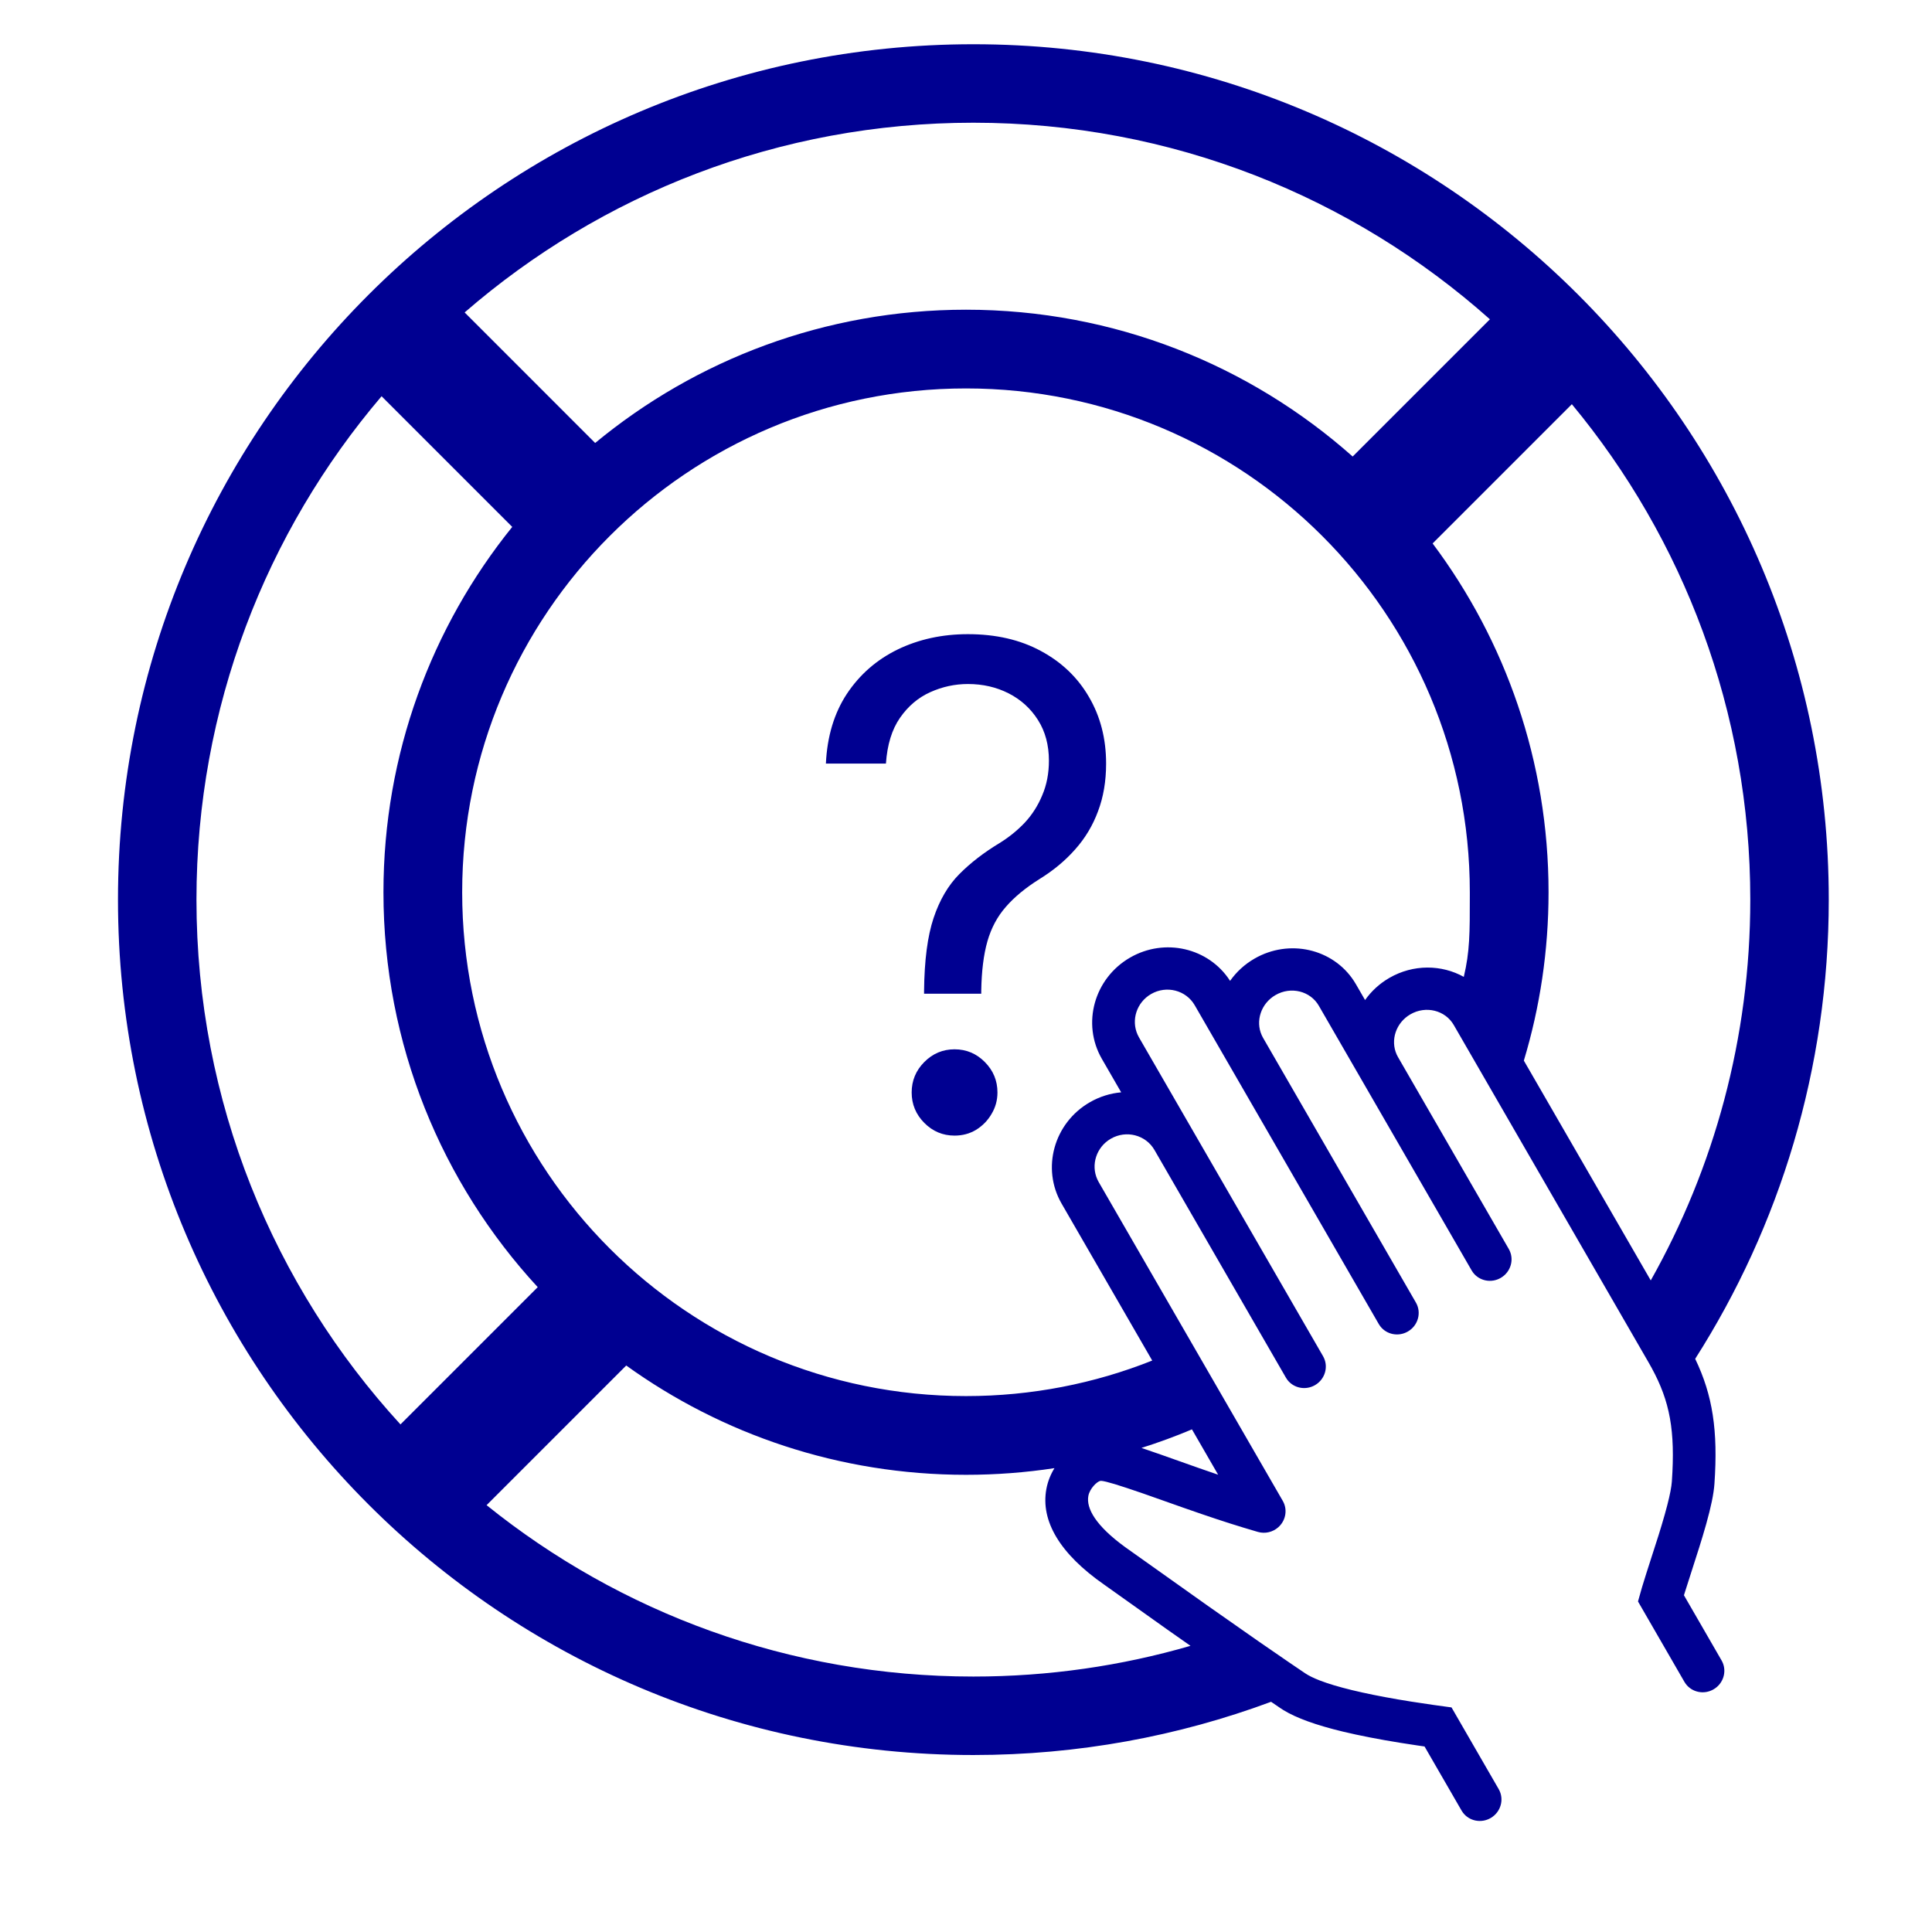
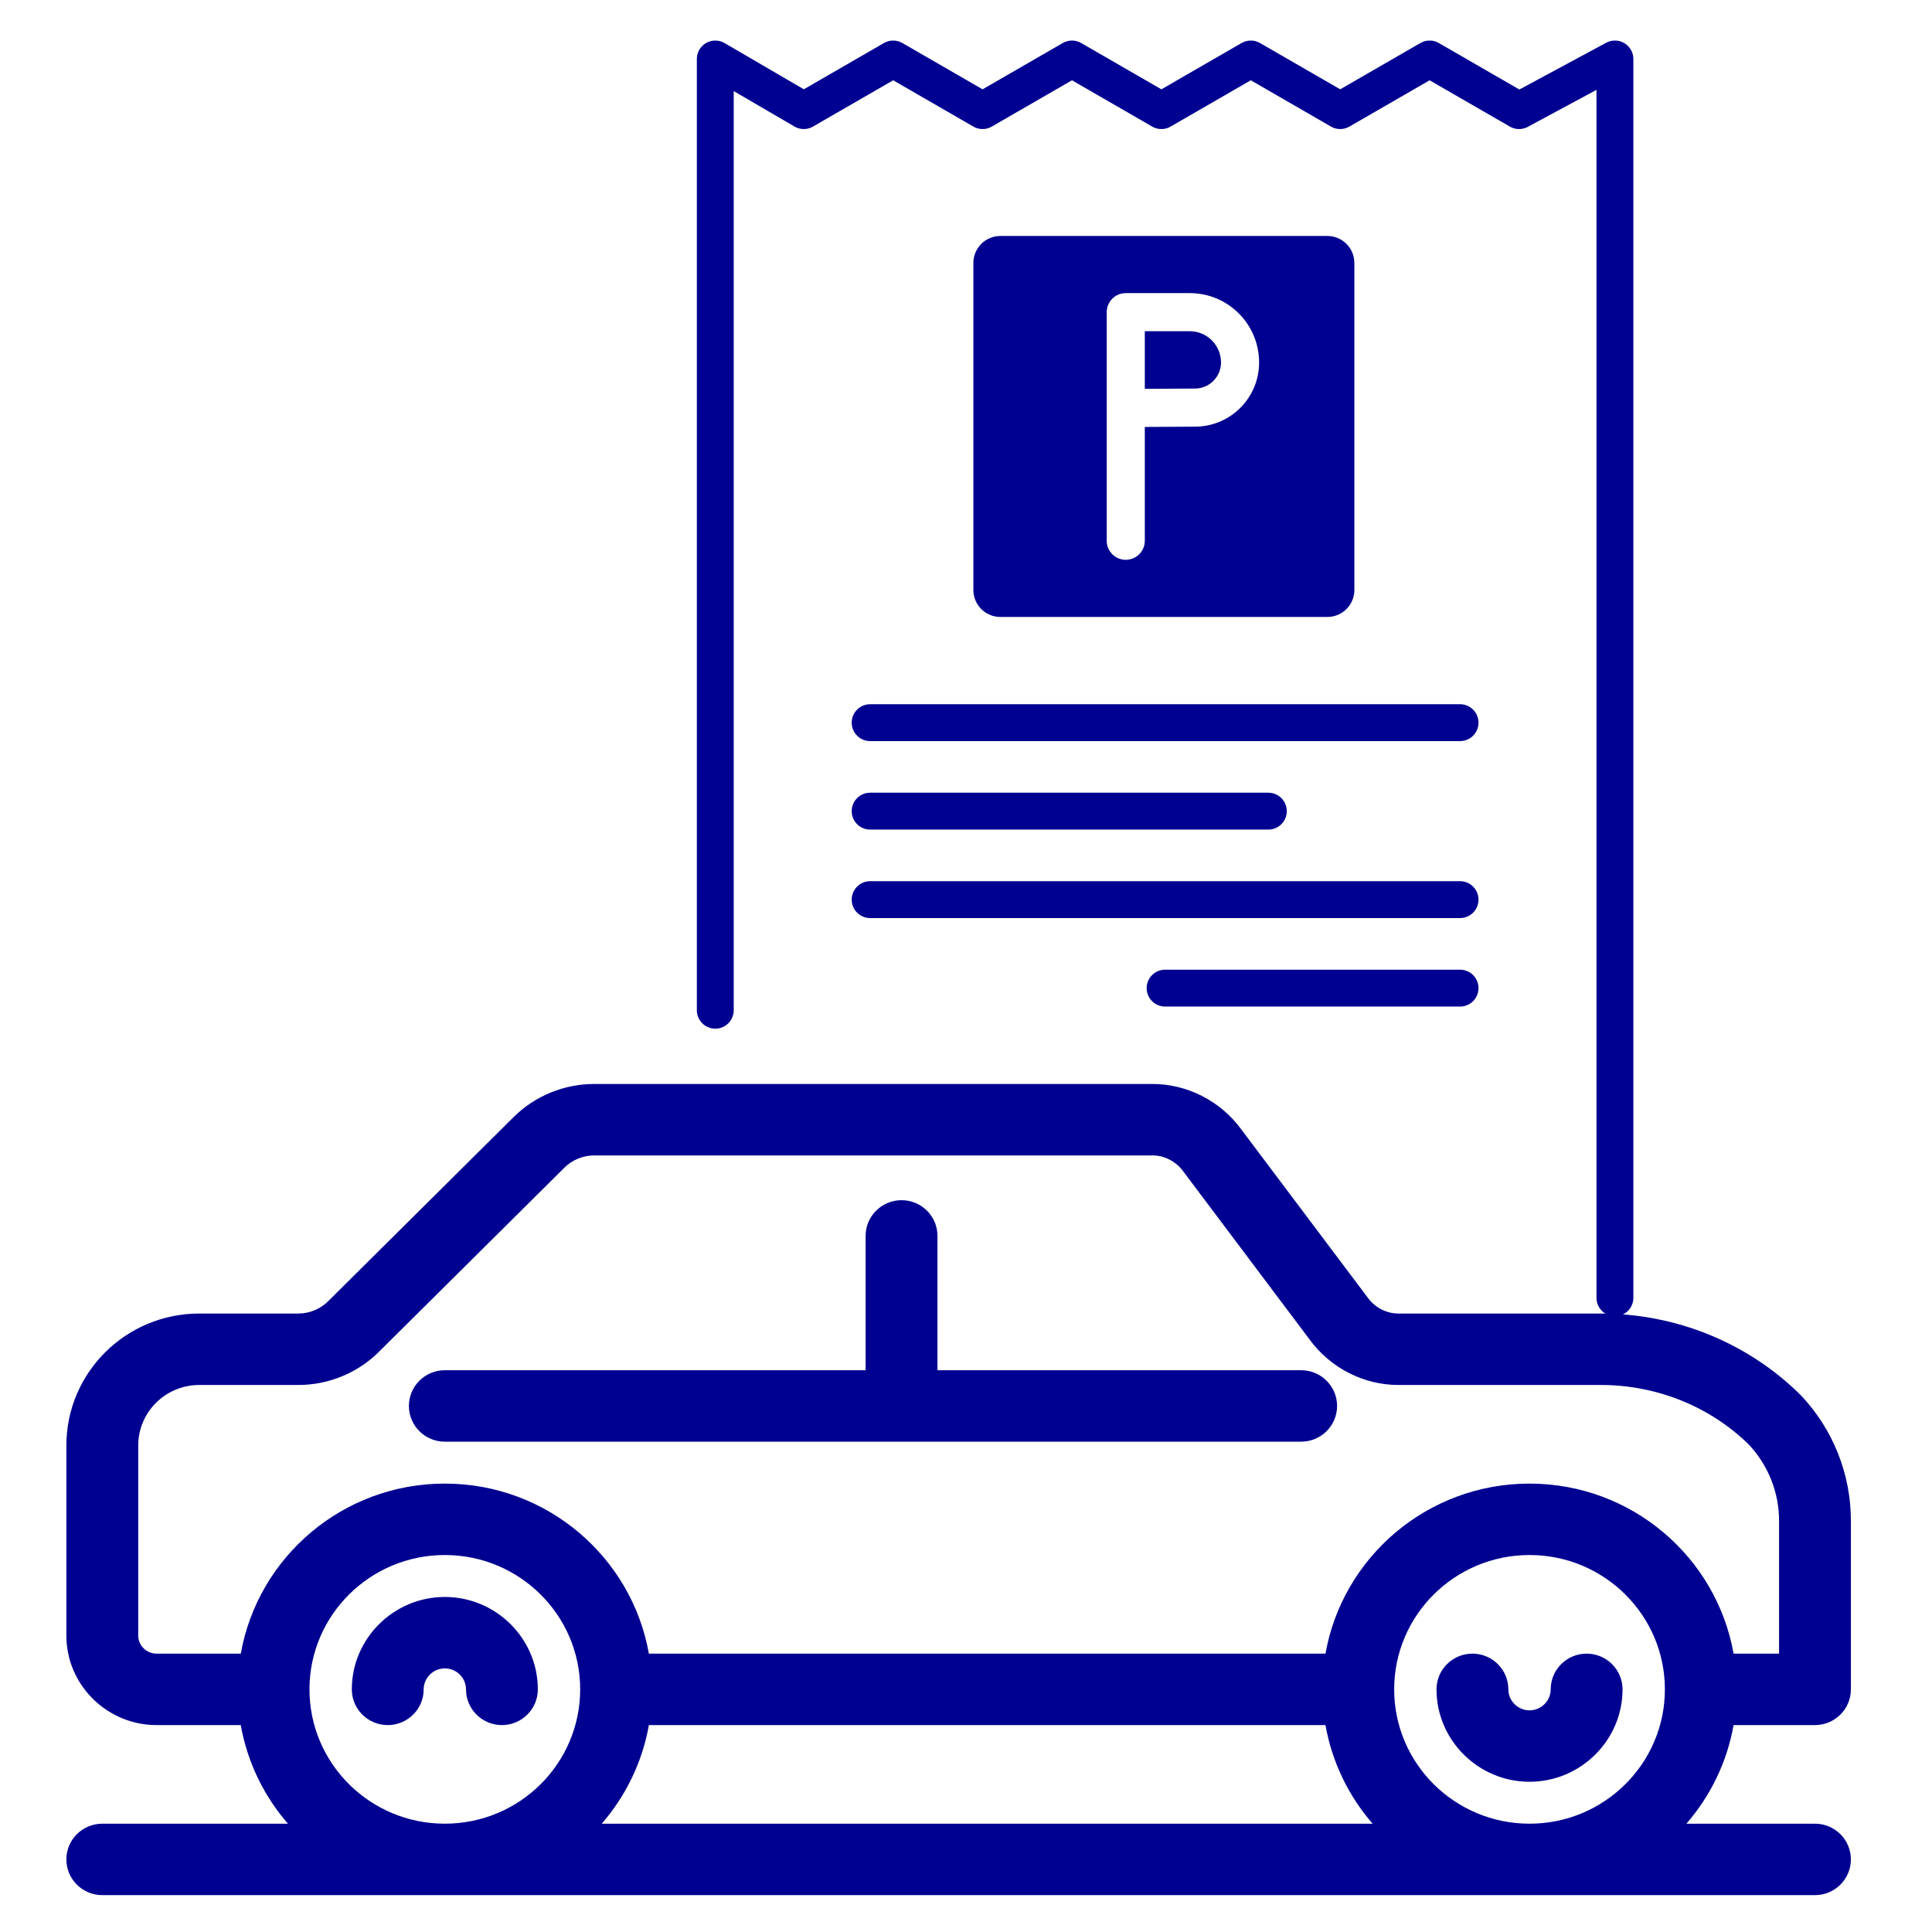
<svg xmlns="http://www.w3.org/2000/svg" width="131" height="131" viewBox="0 0 131 131" fill="none">
-   <path d="M62.657 67.379V67.184C62.678 65.114 62.893 63.467 63.303 62.243C63.712 61.019 64.294 60.027 65.048 59.269C65.802 58.51 66.706 57.811 67.762 57.172C68.397 56.782 68.968 56.322 69.475 55.791C69.981 55.249 70.379 54.626 70.67 53.922C70.972 53.217 71.122 52.437 71.122 51.581C71.122 50.519 70.875 49.599 70.379 48.818C69.884 48.038 69.221 47.437 68.392 47.014C67.563 46.592 66.642 46.38 65.629 46.38C64.746 46.38 63.895 46.565 63.077 46.933C62.258 47.301 61.574 47.881 61.025 48.672C60.475 49.463 60.158 50.498 60.071 51.776H56C56.086 49.934 56.56 48.358 57.422 47.047C58.294 45.736 59.441 44.734 60.863 44.04C62.296 43.347 63.884 43 65.629 43C67.525 43 69.173 43.379 70.573 44.138C71.984 44.896 73.072 45.936 73.837 47.258C74.612 48.58 75 50.086 75 51.776C75 52.968 74.817 54.046 74.451 55.011C74.095 55.975 73.578 56.836 72.9 57.595C72.232 58.353 71.424 59.025 70.476 59.61C69.528 60.206 68.769 60.834 68.198 61.495C67.627 62.145 67.213 62.92 66.954 63.819C66.696 64.719 66.556 65.84 66.534 67.184V67.379H62.657ZM64.725 77C63.927 77 63.243 76.713 62.673 76.139C62.102 75.564 61.816 74.876 61.816 74.075C61.816 73.273 62.102 72.585 62.673 72.01C63.243 71.436 63.927 71.149 64.725 71.149C65.522 71.149 66.206 71.436 66.776 72.01C67.347 72.585 67.633 73.273 67.633 74.075C67.633 74.606 67.498 75.093 67.229 75.537C66.97 75.981 66.62 76.339 66.179 76.61C65.748 76.87 65.263 77 64.725 77Z" fill="#000091" />
-   <path fill-rule="evenodd" clip-rule="evenodd" d="M66 113.679C53.504 113.679 42.024 109.328 32.993 102.058L42.462 92.589C48.946 97.253 56.902 100 65.5 100C67.539 100 69.542 99.846 71.498 99.548C71.235 99.978 71.042 100.456 70.949 100.963C70.551 103.124 71.856 105.352 74.881 107.456L79.126 110.476L80.721 111.596C76.052 112.952 71.114 113.679 66 113.679ZM86.186 115.391C79.899 117.725 73.099 119 66 119C33.968 119 8 93.032 8 61C8 28.968 33.968 3 66 3C98.032 3 124 28.968 124 61C124 72.458 120.677 83.14 114.943 92.136C116.131 94.606 116.496 97.006 116.249 100.597C116.201 101.296 116.014 102.18 115.69 103.338L115.453 104.152L115.218 104.917L114.239 107.979L114.18 108.166L116.732 112.586C117.097 113.219 116.913 114.022 116.327 114.455L116.185 114.548C115.54 114.921 114.732 114.751 114.305 114.179L114.213 114.04L111.065 108.588L111.335 107.633L111.634 106.669L112.455 104.112L112.67 103.41L112.879 102.693L113.051 102.056C113.231 101.359 113.335 100.823 113.361 100.45C113.598 97.005 113.23 95.022 111.989 92.748L111.786 92.386L98.573 69.501C97.996 68.501 96.682 68.171 95.635 68.775C94.65 69.344 94.264 70.531 94.703 71.503L94.795 71.682L102.303 84.687C102.697 85.369 102.453 86.247 101.757 86.649C101.111 87.022 100.304 86.852 99.876 86.28L99.785 86.141L89.424 68.196C88.847 67.196 87.533 66.866 86.487 67.47C85.502 68.039 85.115 69.227 85.554 70.198L85.646 70.377L96.007 88.322C96.401 89.004 96.156 89.883 95.46 90.284C94.815 90.657 94.007 90.488 93.58 89.915L93.488 89.776L81.009 68.162C80.419 67.139 79.094 66.798 78.051 67.4C77.069 67.967 76.686 69.168 77.137 70.16L77.231 70.344L89.71 91.957C90.104 92.64 89.859 93.518 89.164 93.92C88.518 94.293 87.71 94.123 87.283 93.551L87.192 93.412L78.278 77.973C77.687 76.95 76.363 76.609 75.32 77.211C74.338 77.778 73.955 78.979 74.406 79.971L74.5 80.154L86.979 101.768C87.305 102.333 87.193 103.033 86.75 103.484C86.725 103.51 86.699 103.535 86.672 103.559C86.306 103.881 85.788 104.016 85.29 103.872L84.336 103.588L83.409 103.3L82.462 102.992L81.451 102.651L80.328 102.262L77.515 101.269L76.402 100.892L75.58 100.63L75.019 100.474L74.829 100.432L74.692 100.412C74.656 100.409 74.628 100.409 74.608 100.413C74.385 100.454 73.889 100.929 73.796 101.431C73.64 102.278 74.299 103.453 76.292 104.903L81.919 108.899L85.346 111.299L87.408 112.719L88.491 113.454C88.734 113.618 89.069 113.783 89.494 113.947L89.95 114.111L90.465 114.275L91.04 114.437C91.241 114.491 91.453 114.545 91.674 114.599L92.366 114.759L93.117 114.918L93.925 115.075L94.791 115.23L95.714 115.382L97.204 115.605L98.421 115.772L101.619 121.311C102.013 121.993 101.769 122.871 101.073 123.273C100.431 123.644 99.629 123.478 99.2 122.914L99.101 122.765L96.592 118.421L96.118 118.352C95.723 118.294 95.34 118.235 94.968 118.175L93.888 117.993C93.191 117.869 92.54 117.743 91.935 117.612L91.062 117.414C89.245 116.976 87.906 116.495 87.022 115.953L86.835 115.832L86.186 115.391ZM111.93 86.819C116.228 79.188 118.679 70.379 118.679 61C118.679 48.232 114.137 36.525 106.58 27.407L97.139 36.848C102.076 43.442 105 51.629 105 60.5C105 64.469 104.415 68.302 103.325 71.915L111.93 86.819ZM99.253 66.237C99.663 64.508 99.662 63.287 99.662 60.718L99.662 60.5C99.662 41.633 84.367 26.338 65.5 26.338C46.633 26.338 31.338 41.633 31.338 60.5C31.338 79.367 46.633 94.662 65.5 94.662C69.959 94.662 74.22 93.808 78.127 92.253L71.981 81.609C70.603 79.221 71.459 76.146 73.893 74.741C74.569 74.351 75.296 74.13 76.022 74.066L74.713 71.798C73.334 69.41 74.19 66.336 76.625 64.93C78.978 63.572 81.944 64.27 83.385 66.475L83.406 66.509C83.826 65.911 84.383 65.391 85.061 65C87.41 63.643 90.369 64.322 91.8 66.51L91.943 66.742L92.559 67.808C92.979 67.213 93.534 66.695 94.209 66.305C95.835 65.367 97.752 65.402 99.253 66.237ZM80.821 96.919C79.705 97.389 78.563 97.809 77.397 98.177L77.439 98.191L78.741 98.64L81.32 99.553L82.596 99.993L80.821 96.919ZM101.024 21.65C91.716 13.359 79.446 8.321 66 8.321C52.807 8.321 40.747 13.171 31.505 21.185L40.355 30.036C47.186 24.391 55.947 21 65.5 21C75.561 21 84.744 24.762 91.718 30.955L101.024 21.65ZM13.321 61C13.321 47.979 18.045 36.061 25.873 26.867L34.733 35.727C29.27 42.502 26 51.119 26 60.5C26 70.832 29.967 80.237 36.461 87.276L27.154 96.583C18.564 87.209 13.321 74.717 13.321 61Z" fill="#000091" />
+   <path d="M78.161 73.5C80.456 73.5 82.747 74.621 84.183 76.602L92.719 87.959L92.726 87.969C93.224 88.666 94.022 89.065 94.806 89.065H108.548C113.647 89.065 118.521 91.052 122.076 94.577C122.083 94.584 122.091 94.591 122.099 94.599L122.12 94.621L122.126 94.626L122.132 94.633C124.295 96.926 125.5 99.96 125.5 103.114V114.548C125.5 115.889 124.407 116.97 123.064 116.97H117.546C117.097 119.499 115.967 121.793 114.348 123.656H123.064C124.407 123.656 125.5 124.737 125.5 126.078C125.5 127.419 124.407 128.5 123.064 128.5H6.936C5.594 128.5 4.5 127.419 4.5 126.078C4.5 124.737 5.594 123.656 6.936 123.656H19.523C17.904 121.793 16.774 119.499 16.325 116.97H10.613C7.374 116.97 4.673 114.424 4.508 111.21L4.5 110.896V98.02C4.5 93.067 8.535 89.066 13.516 89.065H20.232C20.981 89.065 21.715 88.762 22.246 88.235L34.826 75.744C36.27 74.311 38.245 73.5 40.283 73.5H78.161ZM30.162 105.439C25.093 105.439 20.985 109.524 20.984 114.548C20.984 119.572 25.093 123.656 30.162 123.656C35.231 123.656 39.339 119.572 39.339 114.548C39.339 109.524 35.231 105.44 30.162 105.439ZM43.998 116.97C43.549 119.499 42.419 121.793 40.8 123.656H93.071C91.452 121.793 90.323 119.499 89.874 116.97H43.998ZM103.71 105.439C98.641 105.439 94.532 109.524 94.532 114.548C94.532 119.572 98.641 123.656 103.71 123.656C108.779 123.656 112.888 119.572 112.888 114.548C112.888 109.524 108.779 105.439 103.71 105.439ZM107.581 112.126C108.923 112.126 110.016 113.207 110.017 114.548C110.017 117.998 107.176 120.813 103.71 120.813C100.244 120.813 97.403 117.998 97.403 114.548C97.403 113.207 98.497 112.126 99.839 112.126C101.181 112.126 102.274 113.207 102.274 114.548C102.274 115.325 102.918 115.97 103.71 115.97C104.502 115.97 105.146 115.325 105.146 114.548C105.146 113.207 106.239 112.126 107.581 112.126ZM30.162 108.283C33.628 108.283 36.468 111.098 36.468 114.548C36.468 115.889 35.375 116.969 34.033 116.97C32.691 116.97 31.598 115.889 31.598 114.548C31.598 113.771 30.954 113.126 30.162 113.126C29.37 113.126 28.727 113.771 28.727 114.548C28.727 115.889 27.633 116.97 26.291 116.97C24.949 116.97 23.855 115.889 23.855 114.548C23.856 111.098 26.696 108.283 30.162 108.283ZM40.285 78.344C39.537 78.344 38.801 78.647 38.27 79.174L25.69 91.664C24.246 93.098 22.271 93.909 20.233 93.909H13.518C11.221 93.909 9.372 95.749 9.372 98.02V110.896C9.372 111.571 9.932 112.126 10.614 112.126H16.327C17.487 105.577 23.24 100.596 30.162 100.596C37.084 100.596 42.837 105.577 43.997 112.126H89.875C91.034 105.577 96.788 100.596 103.71 100.596C110.632 100.596 116.386 105.577 117.546 112.126H120.63V103.114C120.63 101.21 119.907 99.375 118.591 97.96C115.954 95.368 112.333 93.909 108.549 93.909H94.807C92.509 93.909 90.215 92.786 88.779 90.801L80.249 79.45L80.242 79.44C79.744 78.743 78.945 78.344 78.162 78.344H40.285ZM61.13 81.379C62.472 81.379 63.564 82.46 63.565 83.801V92.909H88.226C89.568 92.909 90.661 93.99 90.661 95.331C90.661 96.672 89.568 97.753 88.226 97.753H30.161C28.819 97.753 27.726 96.672 27.726 95.331C27.726 93.99 28.819 92.909 30.161 92.909H58.694V83.801C58.694 82.46 59.788 81.379 61.13 81.379Z" fill="#000091" />
+   <path d="M48.5 68.5V4L54.5 7.5L60.562 4L66.624 7.5L72.686 4L78.749 7.5L84.811 4L90.873 7.5L96.935 4L103 7.5L109.5 4V88" stroke="#000091" stroke-width="2.5" stroke-linecap="round" stroke-linejoin="round" />
+   <path fill-rule="evenodd" clip-rule="evenodd" d="M91.833 17.831V40.002C91.833 40.49 91.64 40.955 91.297 41.297C90.955 41.64 90.49 41.833 90.002 41.833H67.831C67.343 41.833 66.878 41.64 66.536 41.297C66.194 40.955 66 40.49 66 40.002V17.831C66 17.343 66.194 16.878 66.536 16.536C66.878 16.194 67.343 16 67.831 16H90.002C90.49 16 90.955 16.194 91.297 16.536C91.64 16.878 91.833 17.343 91.833 17.831ZM77.624 28.949C78.416 28.942 79.565 28.936 81.041 28.93C83.437 28.92 85.374 26.976 85.374 24.58V24.577C85.374 21.98 83.269 19.875 80.673 19.875H76.333C75.619 19.875 75.041 20.453 75.041 21.167V36.667C75.041 37.38 75.619 37.958 76.333 37.958C77.046 37.958 77.624 37.38 77.624 36.667V28.949ZM77.624 26.366C78.419 26.359 79.562 26.353 81.031 26.346C82.003 26.343 82.791 25.552 82.791 24.58V24.577C82.791 23.408 81.842 22.458 80.673 22.458H77.624V26.366Z" fill="#000091" />
+   <path d="M59 49H99" stroke="#000091" stroke-width="2.5" stroke-linecap="round" />
+   <path d="M59 55H86" stroke="#000091" stroke-width="2.5" stroke-linecap="round" />
+   <path d="M59 61H99" stroke="#000091" stroke-width="2.5" stroke-linecap="round" />
+   <path d="M79 67L99 67" stroke="#000091" stroke-width="2.5" stroke-linecap="round" />
</svg>
